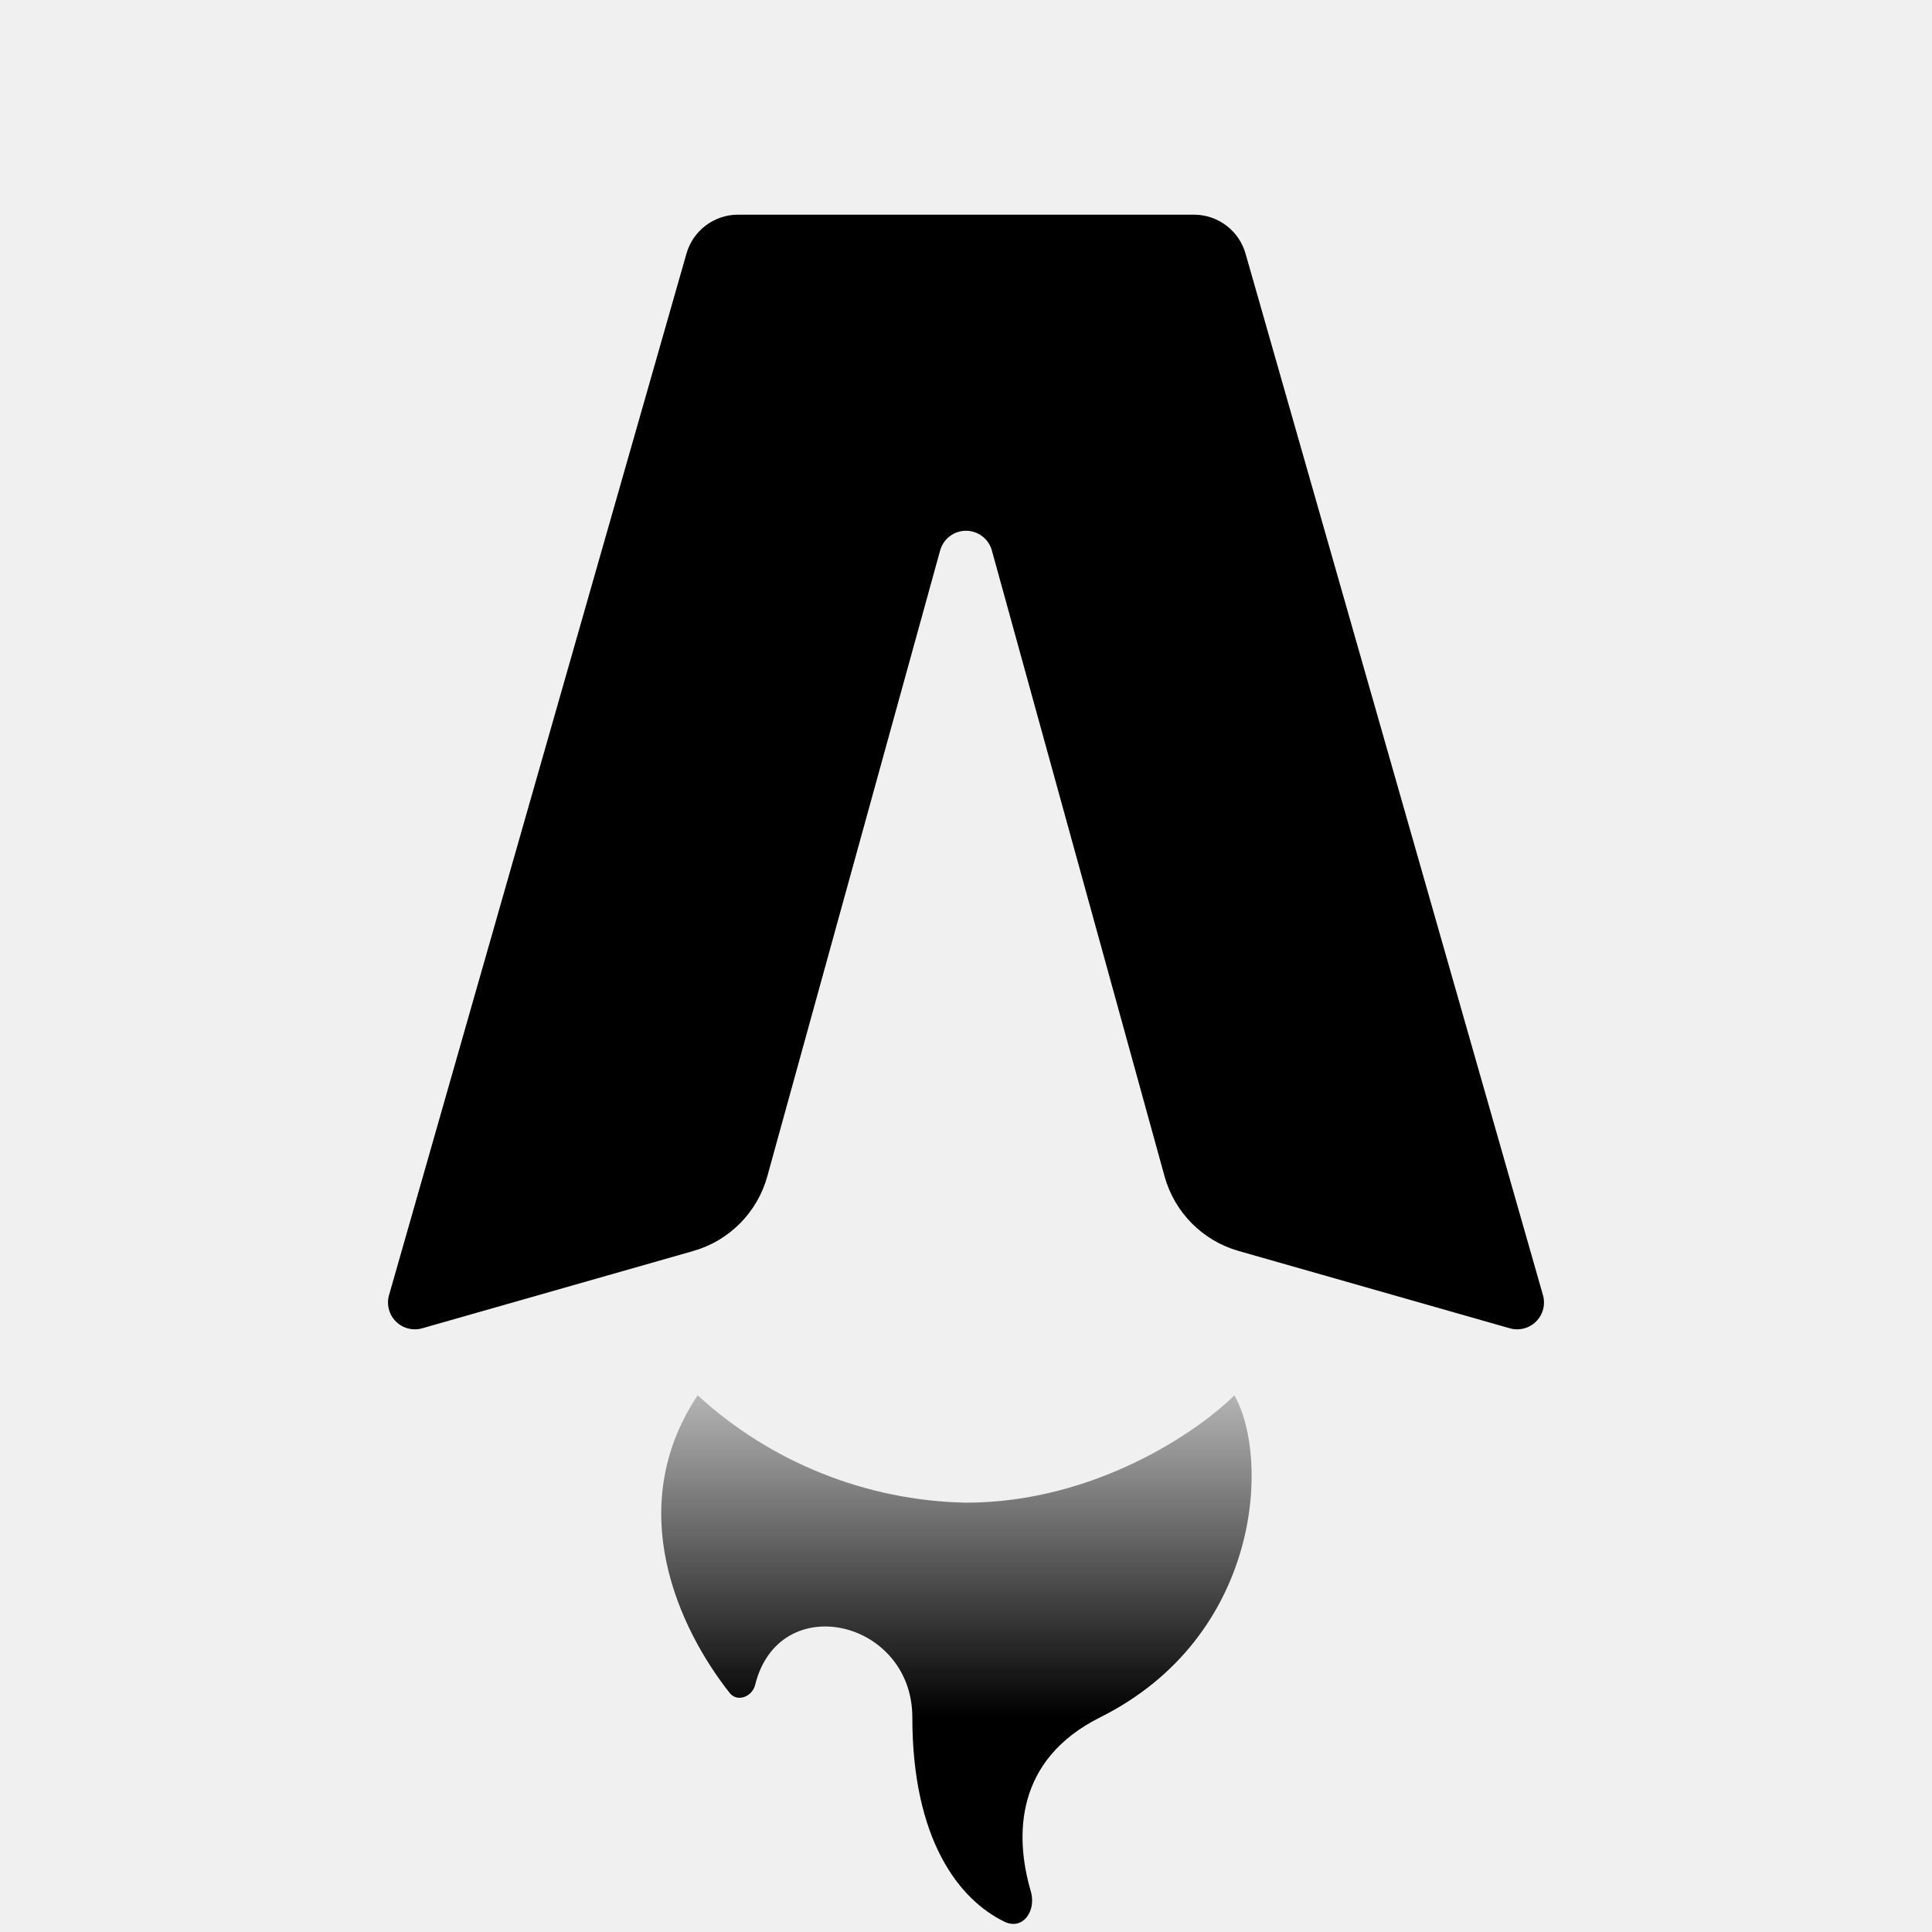
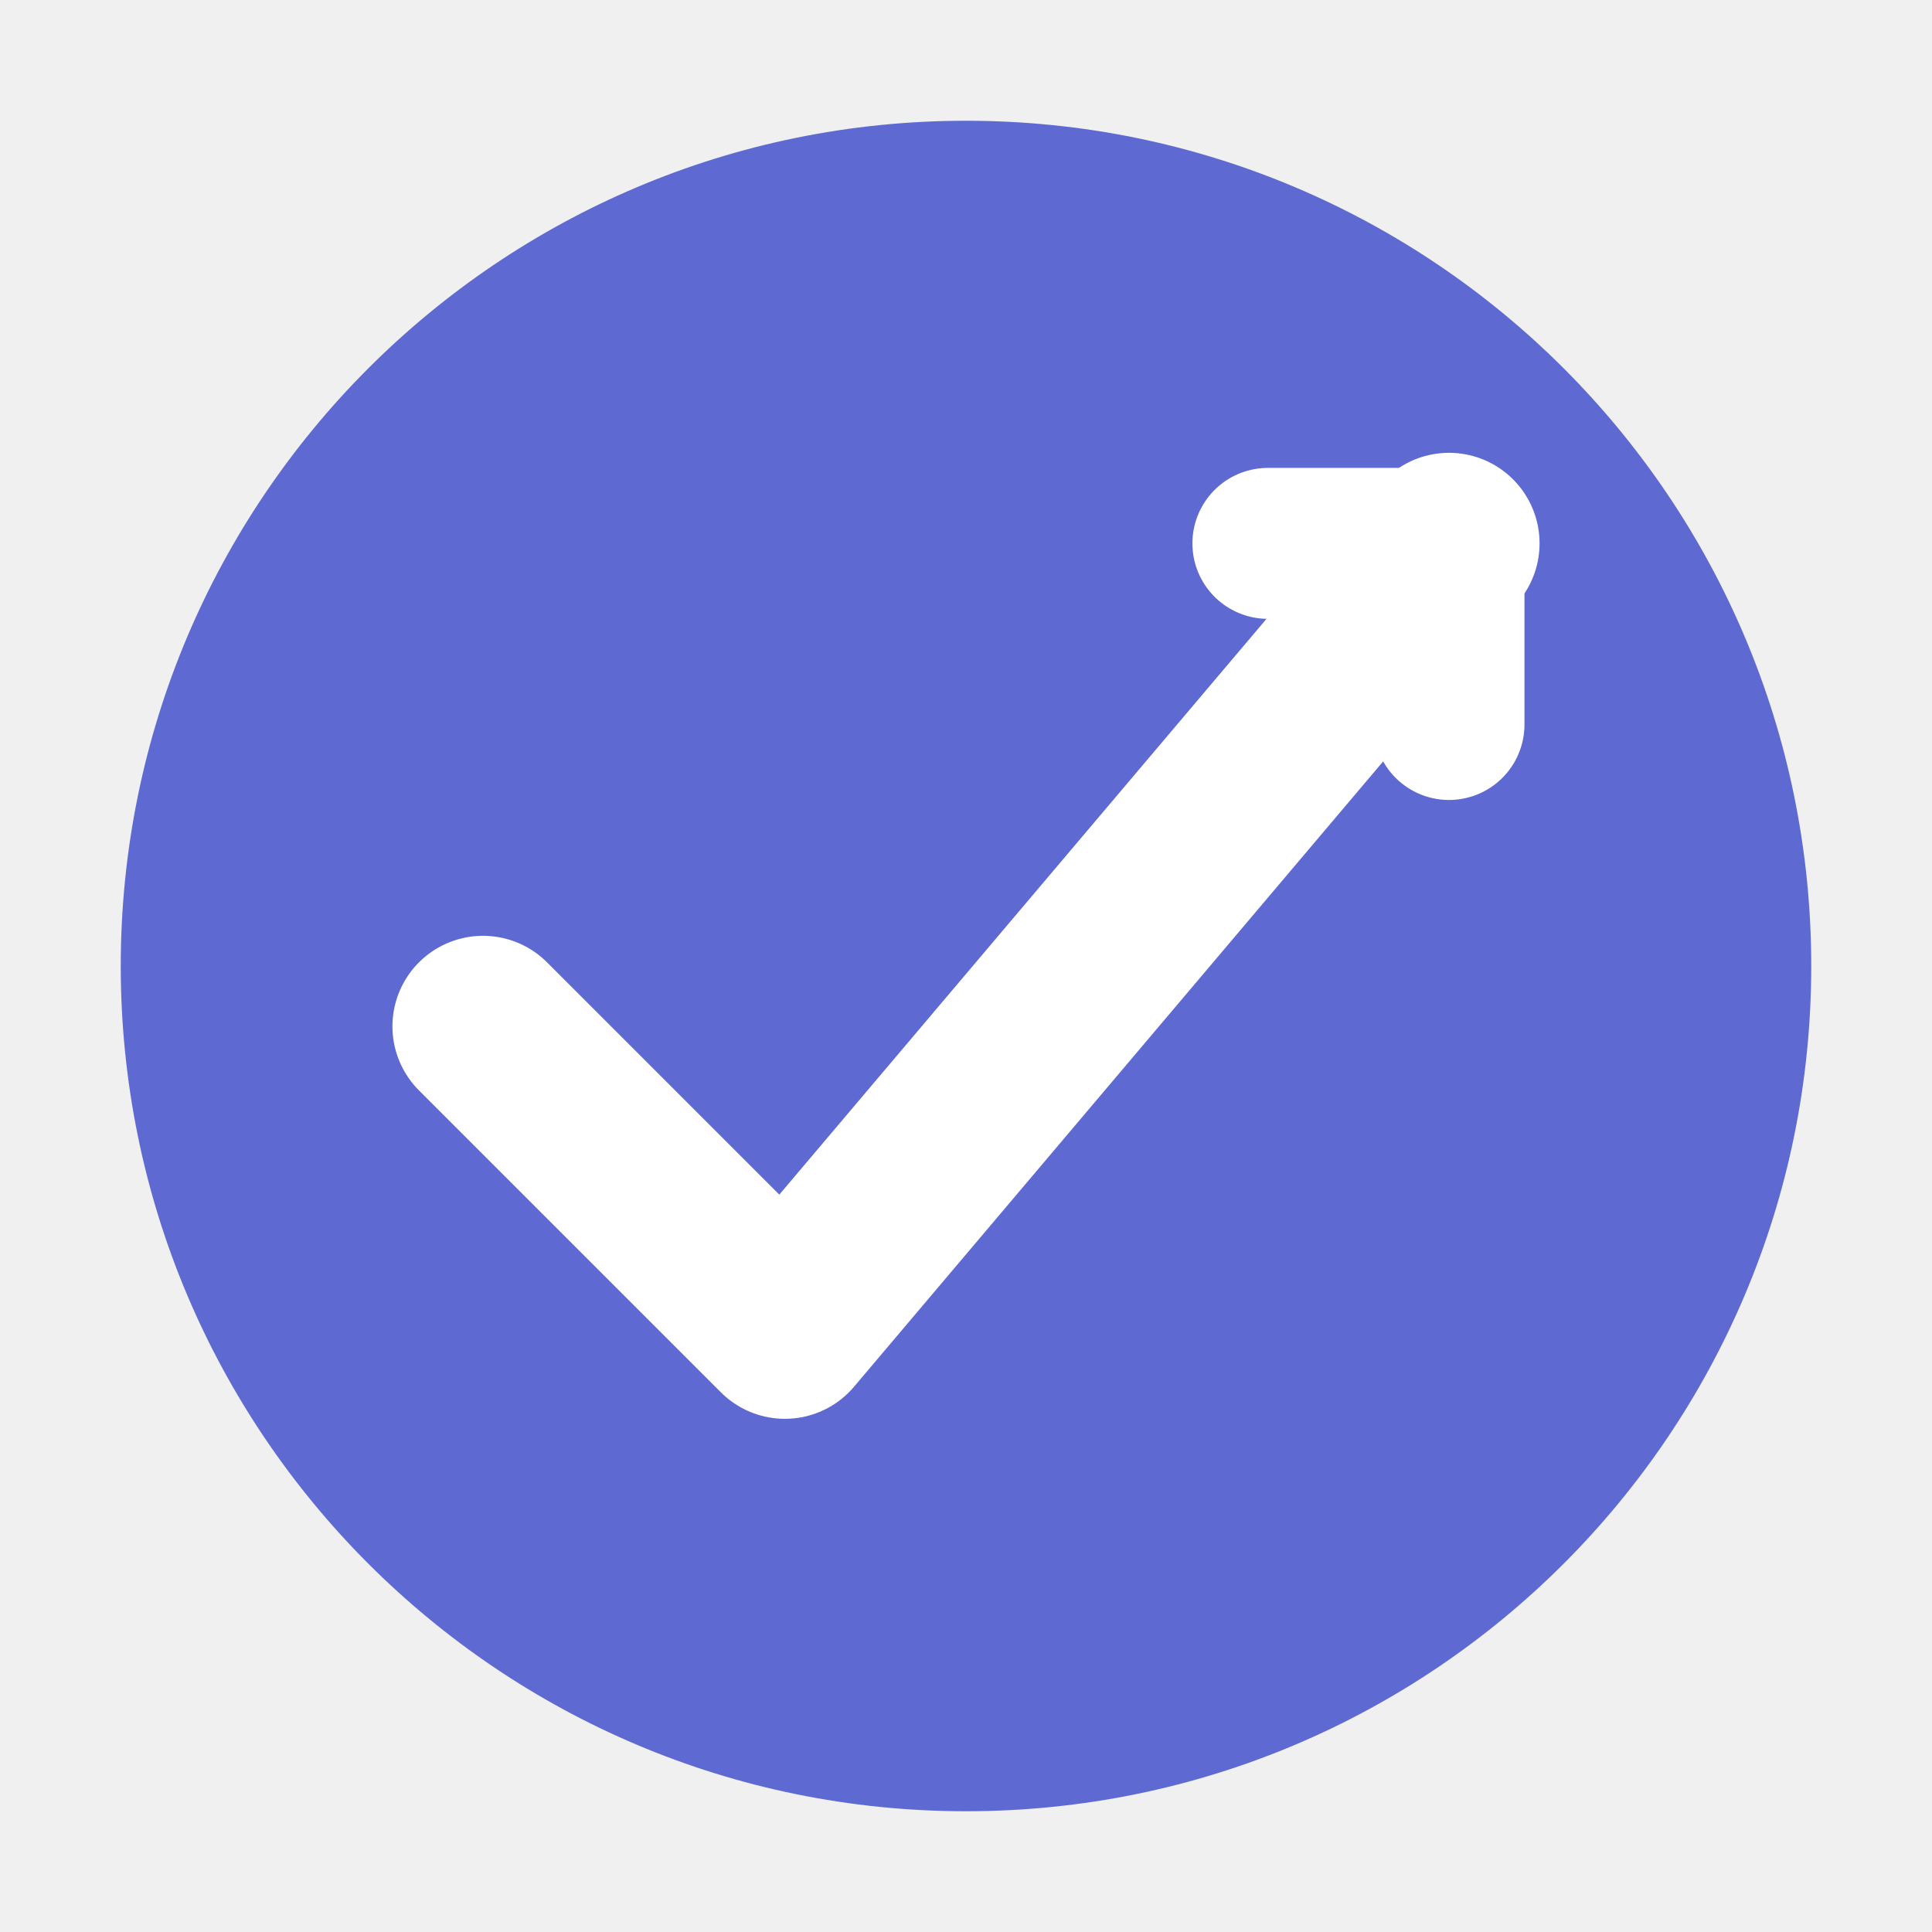
- <svg xmlns="http://www.w3.org/2000/svg" fill="none" viewBox="0 0 36 36">
-   <path fill="#000" d="M22.25 4h-8.5a1 1 0 0 0-.96.73l-5.54 19.4a.5.5 0 0 0 .62.62l5.05-1.44a2 2 0 0 0 1.38-1.4l3.22-11.66a.5.5 0 0 1 .96 0l3.22 11.67a2 2 0 0 0 1.38 1.39l5.05 1.44a.5.5 0 0 0 .62-.62l-5.54-19.4a1 1 0 0 0-.96-.73Z" />
-   <path fill="url(#gradient)" d="M18 28a7.63 7.63 0 0 1-5-2c-1.4 2.1-.35 4.35.6 5.55.14.17.41.07.47-.15.44-1.8 2.93-1.22 2.93.6 0 2.28.87 3.4 1.72 3.81.34.16.59-.2.49-.56-.31-1.05-.29-2.46 1.29-3.25 3-1.5 3.17-4.83 2.5-6-.67.67-2.6 2-5 2Z" />
-   <defs>
-     <linearGradient id="gradient" x1="16" x2="16" y1="32" y2="24" gradientUnits="userSpaceOnUse">
-       <stop stop-color="#000" />
-       <stop offset="1" stop-color="#000" stop-opacity="0" />
-     </linearGradient>
-   </defs>
-   <style>
-     @media (prefers-color-scheme:dark){:root{filter:invert(100%)}}
-   </style>
+ <svg xmlns="http://www.w3.org/2000/svg" viewBox="0 0 32 32" fill="none">
+   <circle cx="16" cy="16" r="14" fill="#5e6ad2" />
+   <path d="M8 17l5 5 11-13" stroke="#fff" stroke-width="3" stroke-linecap="round" stroke-linejoin="round" fill="none" />
+   <path d="M21 9l3 0 0 3" stroke="#fff" stroke-width="2.5" stroke-linecap="round" stroke-linejoin="round" fill="none" />
</svg>
